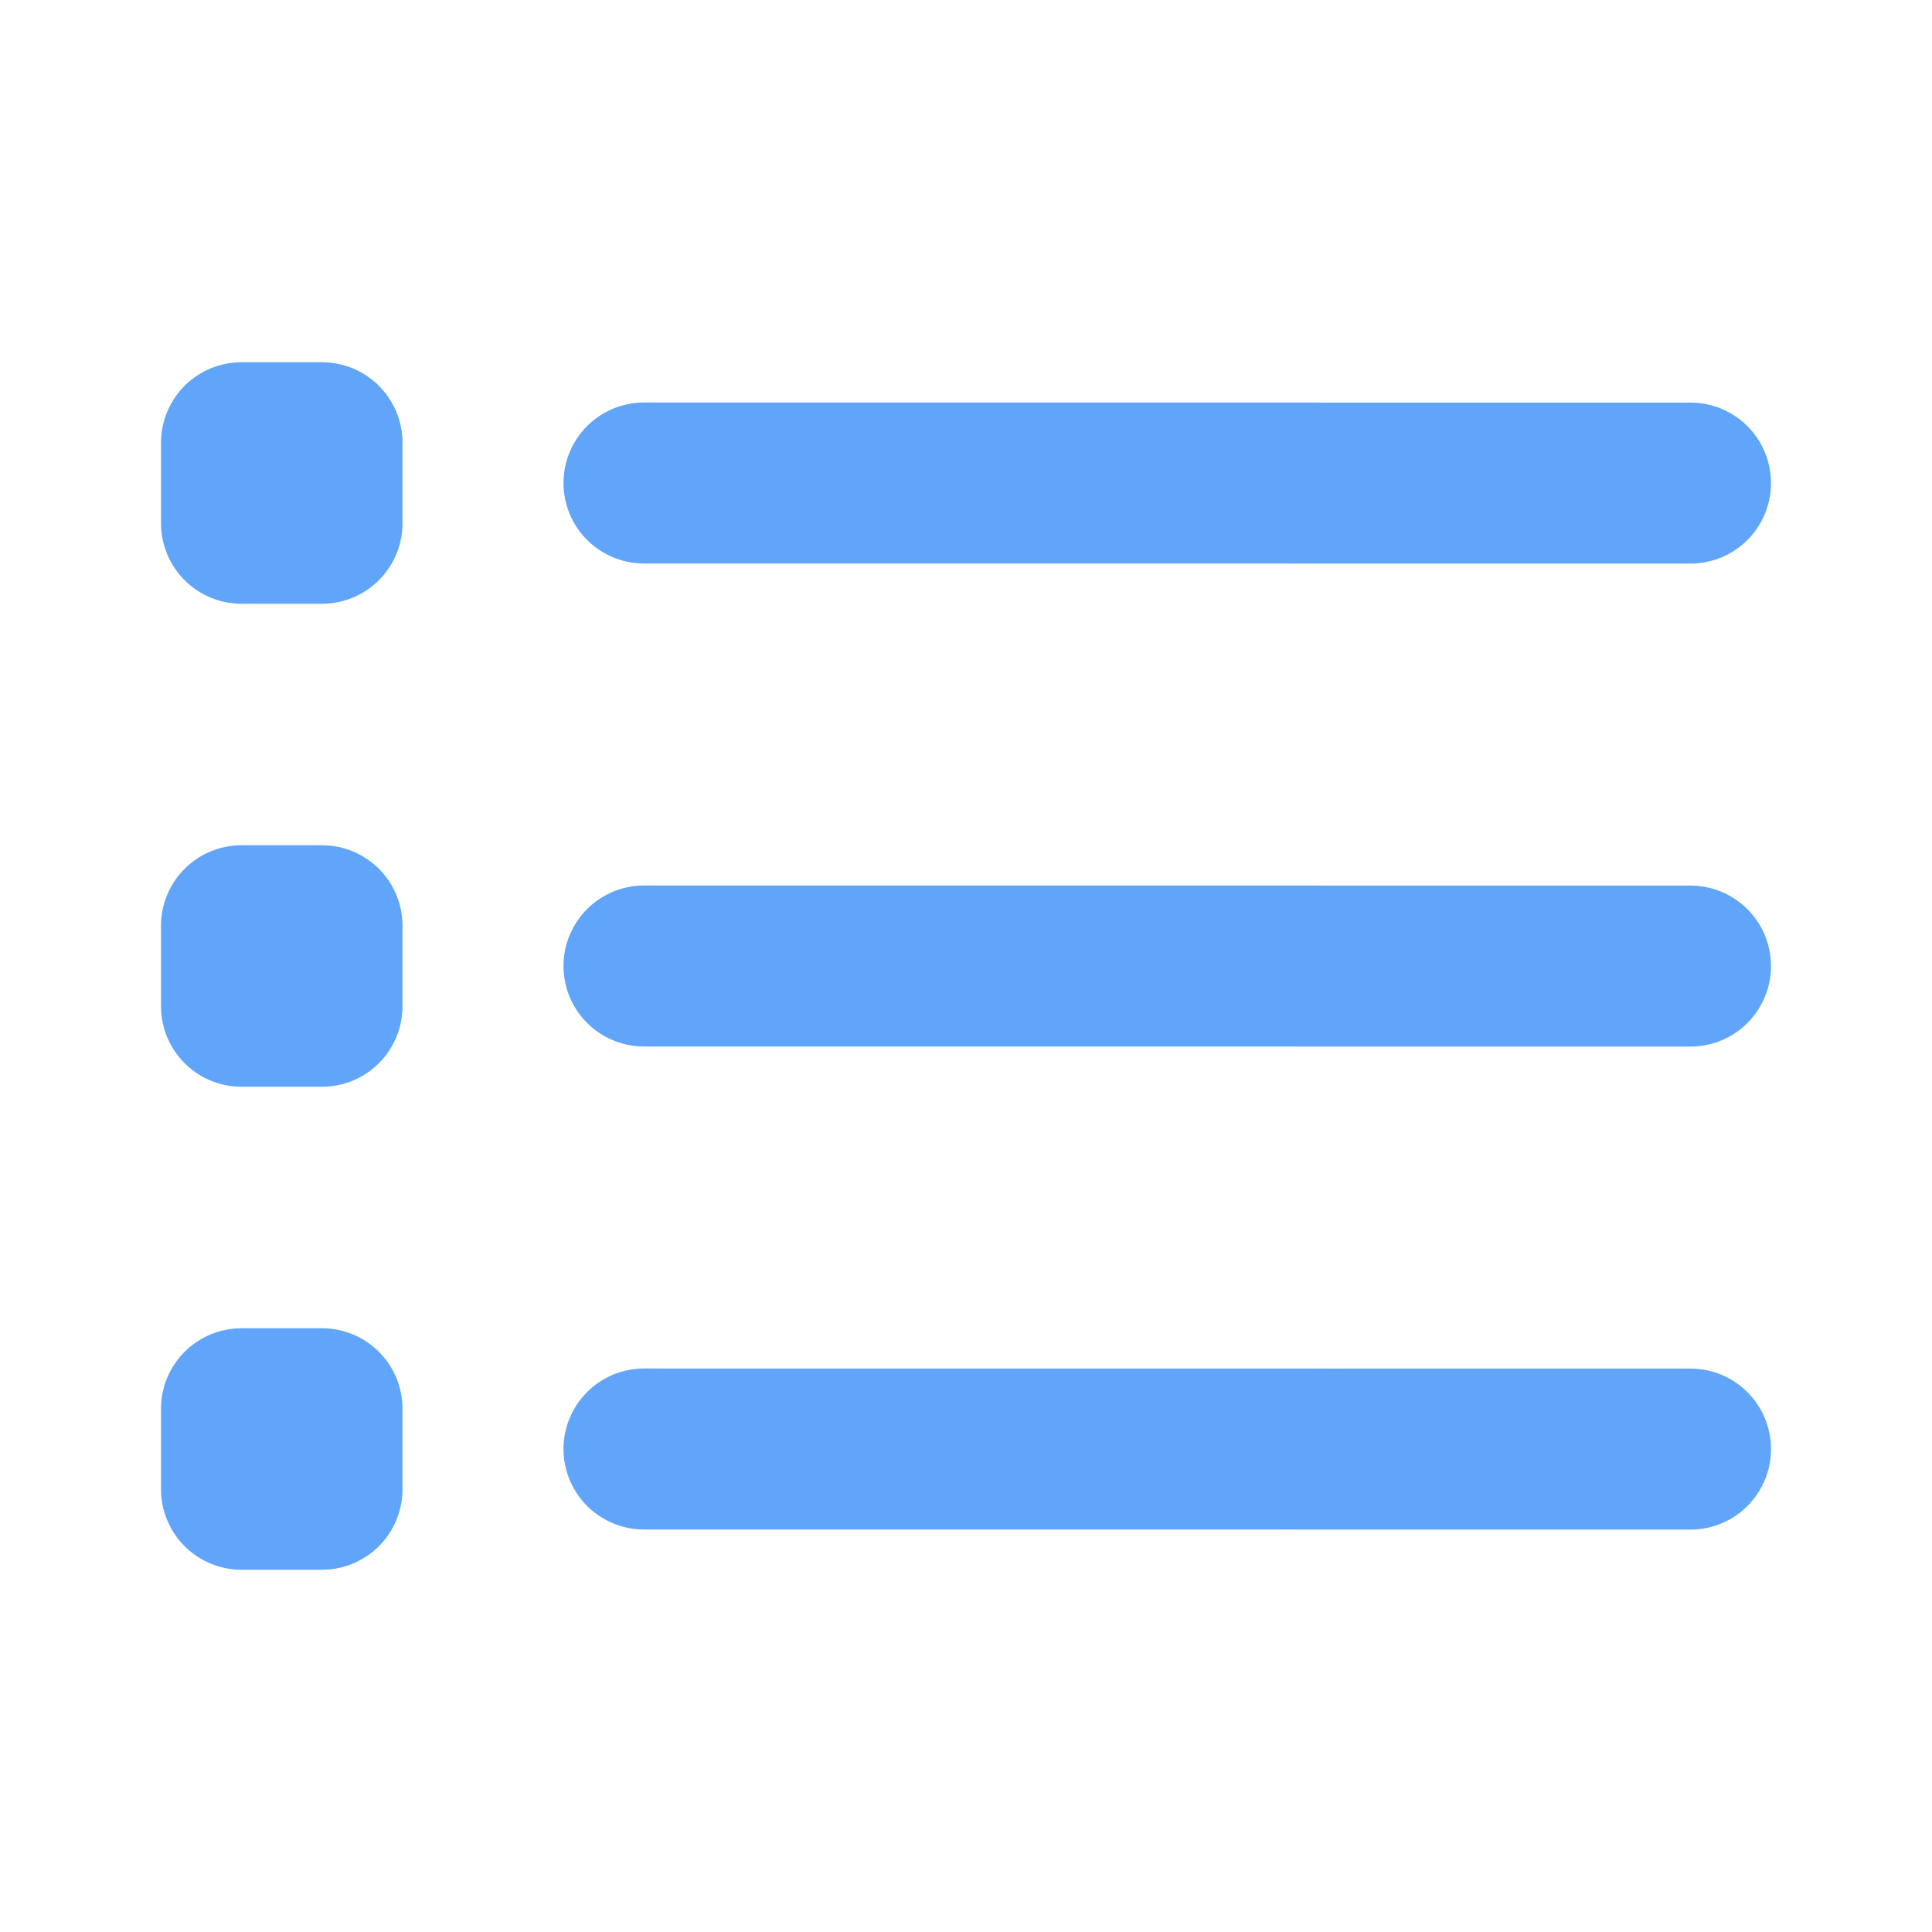
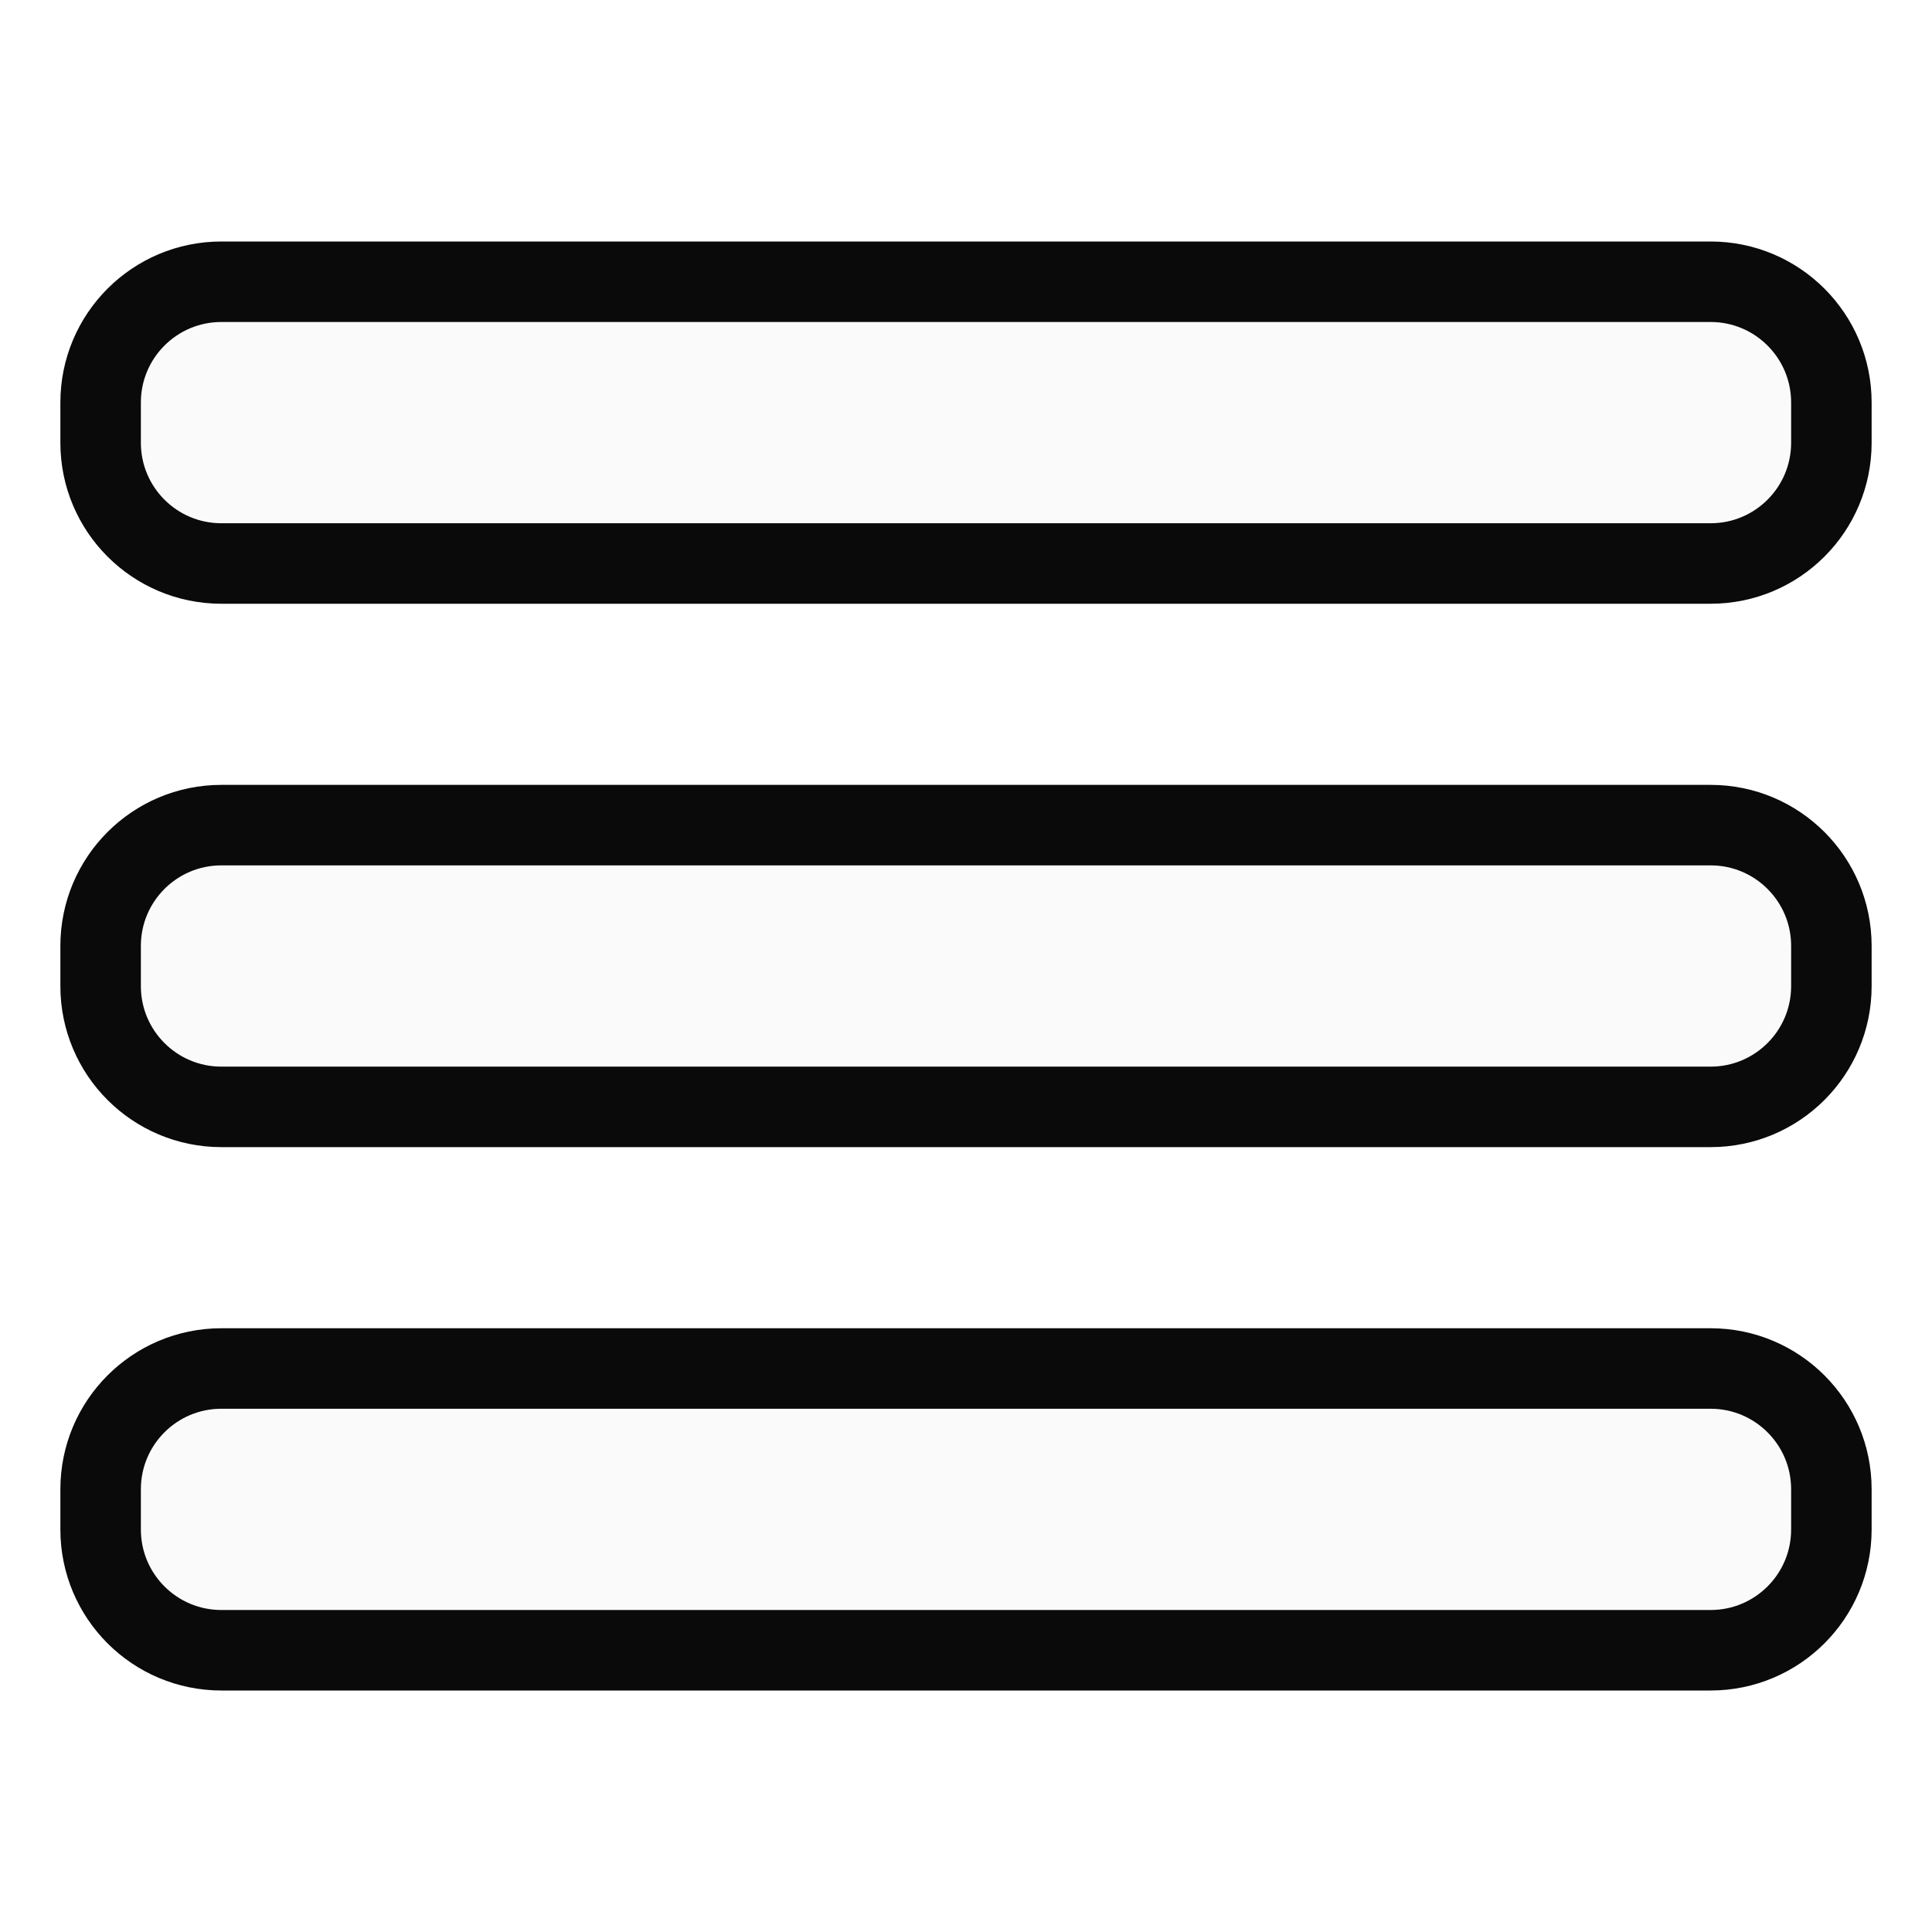
- <svg xmlns="http://www.w3.org/2000/svg" width="20px" height="20px" viewBox="0 0 24 24" fill="rgb(148 163 184)">
-   <path d="M8 6L21 6.001M8 12L21 12.001M8 18L21 18.001M3 6.5H4V5.5H3V6.5ZM3 12.5H4V11.5H3V12.5ZM3 18.5H4V17.5H3V18.5Z" stroke="rgb(96 165 250)" stroke-width="2" stroke-linecap="round" stroke-linejoin="round" />
+ <svg xmlns="http://www.w3.org/2000/svg" width="24" height="24" viewBox="0 0 24 24" fill="none">
+   <rect x="1.25" y="3.5" width="21.5" height="3.5" rx="1.5" fill="#FAFAFA" stroke="#0A0A0A" />
+   <rect x="1.25" y="10.25" width="21.5" height="3.5" rx="1.5" fill="#FAFAFA" stroke="#0A0A0A" />
+   <rect x="1.25" y="17" width="21.5" height="3.5" rx="1.5" fill="#FAFAFA" stroke="#0A0A0A" />
</svg>
